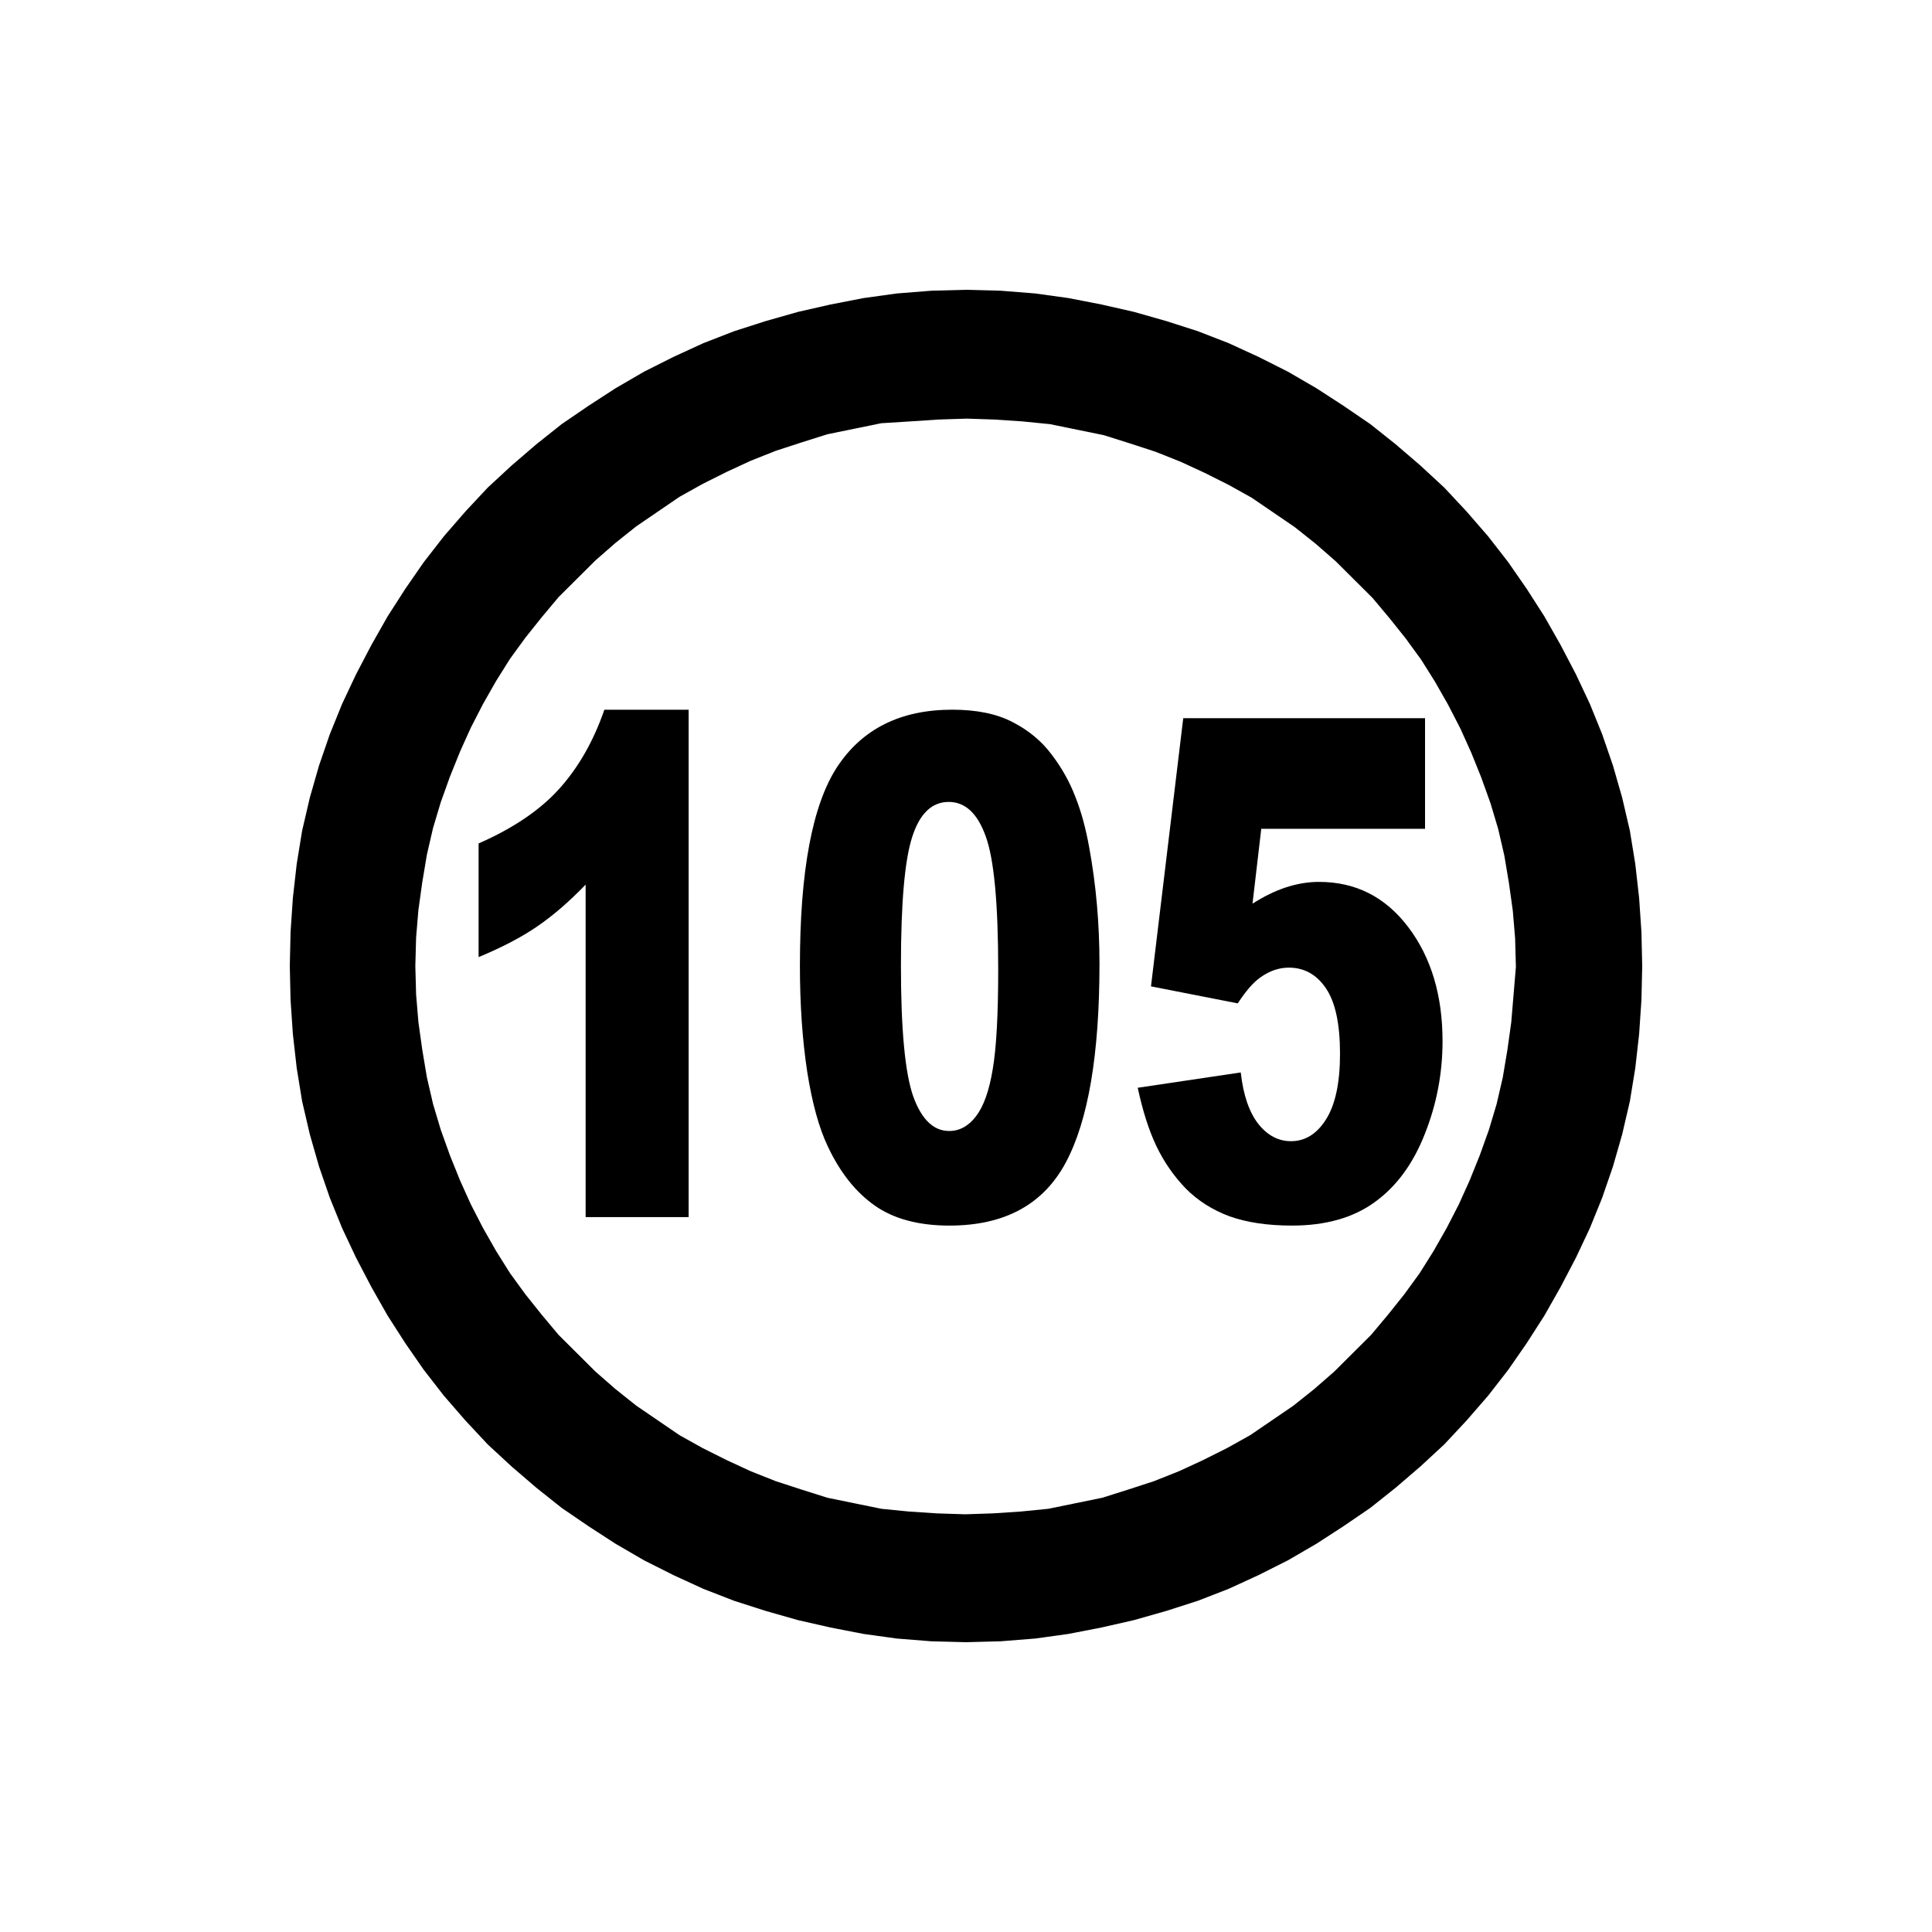
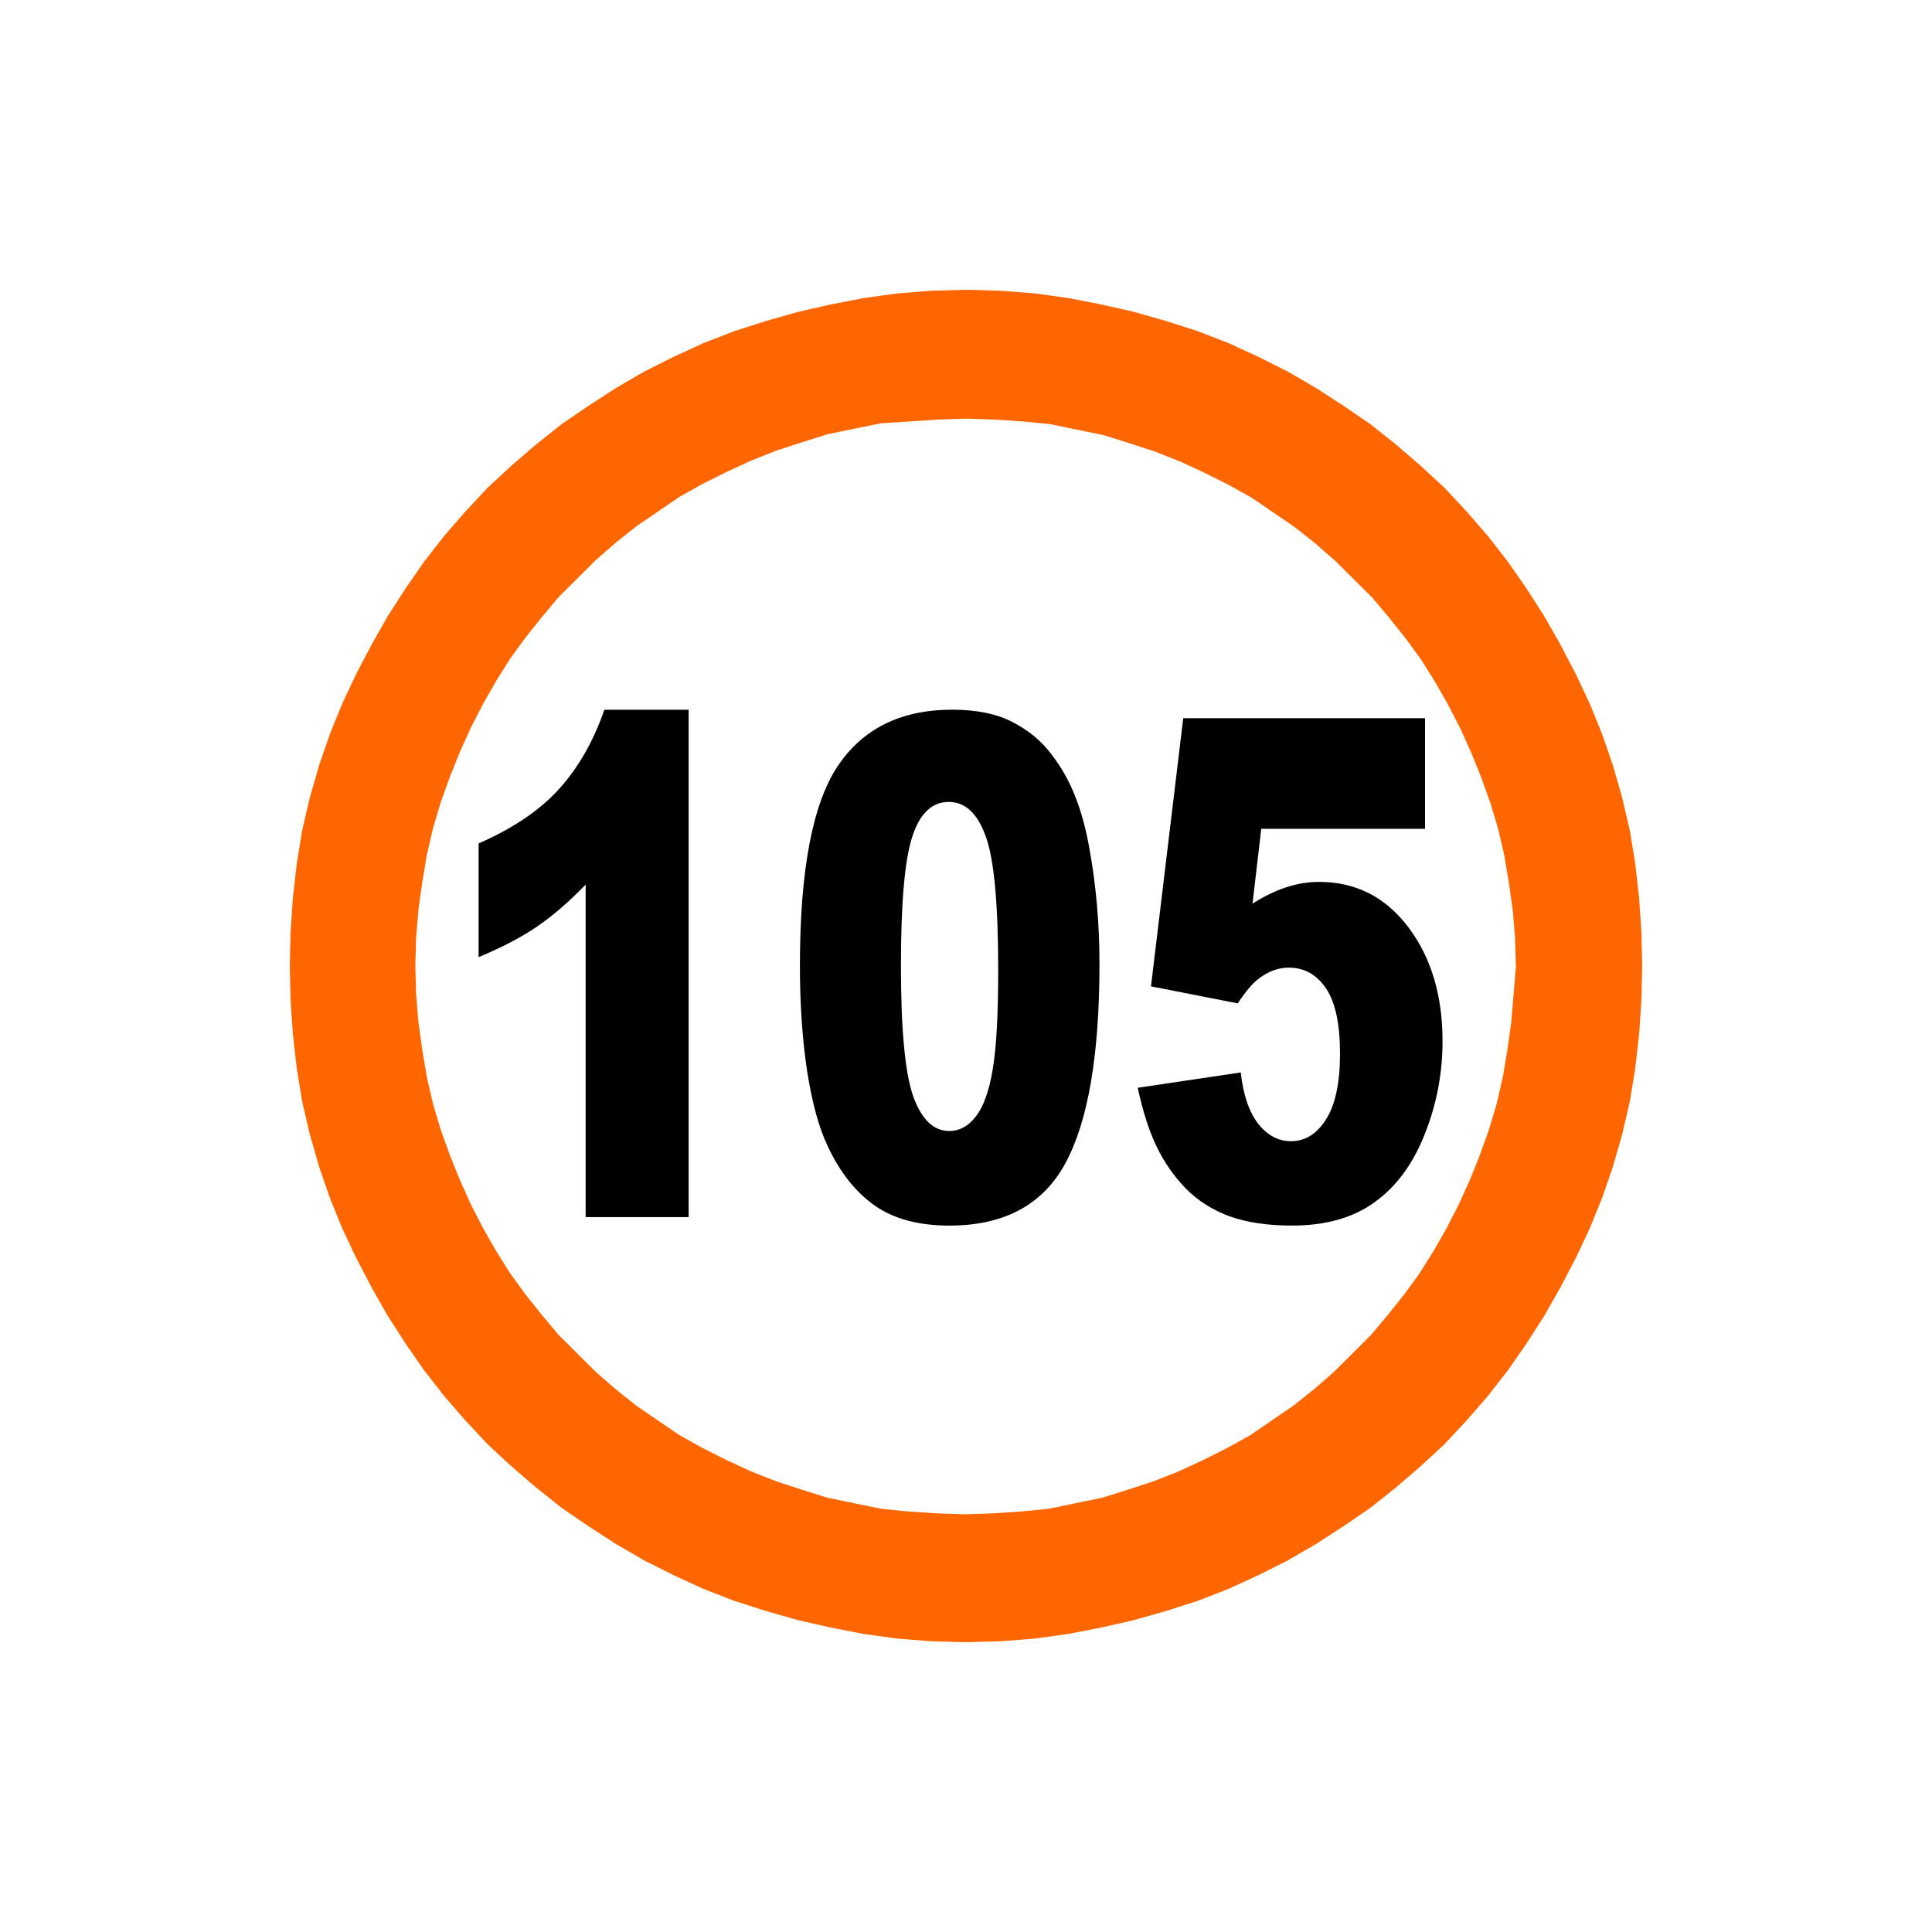
<svg xmlns="http://www.w3.org/2000/svg" version="1.1" id="Layer_1" x="0px" y="0px" viewBox="0 0 250 250" style="enable-background:new 0 0 250 250;" xml:space="preserve">
  <defs id="defs4203" />
  <style type="text/css" id="style4196">
	.st0{fill-rule:evenodd;clip-rule:evenodd;}
</style>
-   <path style="clip-rule:evenodd;fill-rule:evenodd" d="m 212.4,120.595 -0.299,-4.405 -0.498,-4.405 -0.698,-4.286 -0.997,-4.286 -1.196,-4.167 -1.395,-4.048 -1.595,-3.929 -1.794,-3.81 -1.993,-3.81 -2.093,-3.69 -2.292,-3.571 -2.392,-3.452 -2.591,-3.333 -2.79,-3.214 -2.89,-3.095 -3.089,-2.857 -3.189,-2.738 -3.289,-2.619 -3.488,-2.381 -3.488,-2.262 -3.687,-2.143 -3.787,-1.905 -3.887,-1.786 -3.986,-1.548 -4.086,-1.31 -4.186,-1.19 -4.186,-0.952 -4.285,-0.833 -4.285,-0.595 -4.485,-0.357 L 125,37.5 l -4.485,0.119 -4.485,0.357 -4.285,0.595 -4.285,0.833 -4.186,0.952 -4.186,1.19 -4.086,1.31 -3.986,1.548 -3.887,1.786 -3.787,1.905 -3.687,2.143 -3.488,2.262 -3.488,2.381 -3.289,2.619 -3.189,2.738 -3.089,2.857 -2.89,3.095 -2.79,3.214 -2.591,3.333 -2.392,3.452 -2.292,3.571 -2.093,3.69 -1.993,3.81 -1.794,3.81 -1.595,3.929 -1.395,4.048 -1.196,4.167 -0.997,4.286 -0.698,4.286 -0.498,4.405 -0.299,4.405 -0.1,4.405 0.1,4.405 0.299,4.405 0.498,4.405 0.698,4.286 0.997,4.286 1.196,4.167 1.395,4.048 1.595,3.929 1.794,3.81 1.993,3.81 2.093,3.69 2.292,3.571 2.392,3.452 2.591,3.333 2.79,3.214 2.89,3.095 3.089,2.857 3.189,2.738 3.289,2.619 3.488,2.381 3.488,2.262 3.687,2.143 3.787,1.905 3.887,1.786 3.986,1.548 4.086,1.31 4.186,1.19 4.186,0.952 4.285,0.833 4.285,0.595 4.485,0.357 L 125,212.5 l 4.485,-0.119 4.485,-0.357 4.285,-0.595 4.285,-0.833 4.186,-0.952 4.186,-1.19 4.086,-1.31 3.986,-1.548 3.887,-1.786 3.787,-1.905 3.687,-2.143 3.488,-2.262 3.488,-2.381 3.289,-2.619 3.189,-2.738 3.089,-2.857 2.89,-3.095 2.79,-3.214 2.591,-3.333 2.392,-3.452 2.292,-3.571 2.093,-3.69 1.993,-3.81 1.794,-3.81 1.595,-3.929 1.395,-4.048 1.196,-4.167 0.997,-4.286 0.698,-4.286 0.498,-4.405 0.299,-4.405 0.1,-4.405 -0.1,-4.405 z m -16.543,8.095 -0.299,3.571 -0.498,3.571 -0.598,3.571 -0.797,3.452 -0.997,3.333 -1.196,3.333 -1.296,3.214 -1.395,3.095 -1.595,3.095 -1.694,2.976 -1.794,2.857 -1.993,2.738 -2.093,2.619 -2.192,2.619 -2.392,2.381 -2.392,2.381 -2.591,2.262 -2.691,2.143 -2.79,1.905 -2.79,1.905 -2.99,1.667 -3.089,1.548 -3.089,1.429 -3.289,1.31 -3.289,1.071 -3.388,1.071 -3.488,0.714 -3.488,0.714 -3.588,0.357 -3.588,0.238 -3.588,0.119 -3.687,-0.119 -3.588,-0.238 -3.588,-0.357 -3.488,-0.714 -3.488,-0.714 -3.388,-1.071 -3.289,-1.071 -3.289,-1.31 -3.089,-1.429 -3.089,-1.548 -2.99,-1.667 -2.79,-1.905 -2.79,-1.905 -2.691,-2.143 -2.591,-2.262 -2.392,-2.381 -2.392,-2.381 -2.192,-2.619 -2.093,-2.619 -1.993,-2.738 -1.794,-2.857 -1.694,-2.976 -1.595,-3.095 -1.395,-3.095 -1.296,-3.214 -1.196,-3.333 -0.997,-3.333 -0.797,-3.452 -0.598,-3.571 -0.498,-3.571 -0.299,-3.571 -0.1,-3.69 0.1,-3.69 0.299,-3.571 0.498,-3.571 0.598,-3.571 0.797,-3.452 0.997,-3.333 1.196,-3.333 1.296,-3.214 1.395,-3.095 1.595,-3.095 1.694,-2.976 1.794,-2.857 1.993,-2.738 2.093,-2.619 2.192,-2.619 2.392,-2.381 2.392,-2.381 2.591,-2.262 2.691,-2.143 2.79,-1.905 2.79,-1.905 2.99,-1.667 3.089,-1.548 3.089,-1.429 3.289,-1.31 3.289,-1.071 3.388,-1.071 3.488,-0.714 3.488,-0.714 3.787,-0.238 3.588,-0.238 3.687,-0.119 3.588,0.119 3.588,0.238 3.588,0.357 3.488,0.714 3.488,0.714 3.388,1.071 3.289,1.071 3.289,1.31 3.089,1.429 3.089,1.548 2.99,1.667 2.79,1.905 2.79,1.905 2.691,2.143 2.591,2.262 2.392,2.381 2.392,2.381 2.192,2.619 2.093,2.619 1.993,2.738 1.794,2.857 1.694,2.976 1.595,3.095 1.395,3.095 1.296,3.214 1.196,3.333 0.997,3.333 0.797,3.452 0.598,3.571 0.498,3.571 0.299,3.571 0.1,3.69 -0.299,3.571 z" class="st0" id="XMLID_13_" />
+   <path style="clip-rule:evenodd;fill-rule:evenodd;fill:#ff6600" d="m 212.4,120.595 -0.299,-4.405 -0.498,-4.405 -0.698,-4.286 -0.997,-4.286 -1.196,-4.167 -1.395,-4.048 -1.595,-3.929 -1.794,-3.81 -1.993,-3.81 -2.093,-3.69 -2.292,-3.571 -2.392,-3.452 -2.591,-3.333 -2.79,-3.214 -2.89,-3.095 -3.089,-2.857 -3.189,-2.738 -3.289,-2.619 -3.488,-2.381 -3.488,-2.262 -3.687,-2.143 -3.787,-1.905 -3.887,-1.786 -3.986,-1.548 -4.086,-1.31 -4.186,-1.19 -4.186,-0.952 -4.285,-0.833 -4.285,-0.595 -4.485,-0.357 L 125,37.5 l -4.485,0.119 -4.485,0.357 -4.285,0.595 -4.285,0.833 -4.186,0.952 -4.186,1.19 -4.086,1.31 -3.986,1.548 -3.887,1.786 -3.787,1.905 -3.687,2.143 -3.488,2.262 -3.488,2.381 -3.289,2.619 -3.189,2.738 -3.089,2.857 -2.89,3.095 -2.79,3.214 -2.591,3.333 -2.392,3.452 -2.292,3.571 -2.093,3.69 -1.993,3.81 -1.794,3.81 -1.595,3.929 -1.395,4.048 -1.196,4.167 -0.997,4.286 -0.698,4.286 -0.498,4.405 -0.299,4.405 -0.1,4.405 0.1,4.405 0.299,4.405 0.498,4.405 0.698,4.286 0.997,4.286 1.196,4.167 1.395,4.048 1.595,3.929 1.794,3.81 1.993,3.81 2.093,3.69 2.292,3.571 2.392,3.452 2.591,3.333 2.79,3.214 2.89,3.095 3.089,2.857 3.189,2.738 3.289,2.619 3.488,2.381 3.488,2.262 3.687,2.143 3.787,1.905 3.887,1.786 3.986,1.548 4.086,1.31 4.186,1.19 4.186,0.952 4.285,0.833 4.285,0.595 4.485,0.357 L 125,212.5 l 4.485,-0.119 4.485,-0.357 4.285,-0.595 4.285,-0.833 4.186,-0.952 4.186,-1.19 4.086,-1.31 3.986,-1.548 3.887,-1.786 3.787,-1.905 3.687,-2.143 3.488,-2.262 3.488,-2.381 3.289,-2.619 3.189,-2.738 3.089,-2.857 2.89,-3.095 2.79,-3.214 2.591,-3.333 2.392,-3.452 2.292,-3.571 2.093,-3.69 1.993,-3.81 1.794,-3.81 1.595,-3.929 1.395,-4.048 1.196,-4.167 0.997,-4.286 0.698,-4.286 0.498,-4.405 0.299,-4.405 0.1,-4.405 -0.1,-4.405 z m -16.543,8.095 -0.299,3.571 -0.498,3.571 -0.598,3.571 -0.797,3.452 -0.997,3.333 -1.196,3.333 -1.296,3.214 -1.395,3.095 -1.595,3.095 -1.694,2.976 -1.794,2.857 -1.993,2.738 -2.093,2.619 -2.192,2.619 -2.392,2.381 -2.392,2.381 -2.591,2.262 -2.691,2.143 -2.79,1.905 -2.79,1.905 -2.99,1.667 -3.089,1.548 -3.089,1.429 -3.289,1.31 -3.289,1.071 -3.388,1.071 -3.488,0.714 -3.488,0.714 -3.588,0.357 -3.588,0.238 -3.588,0.119 -3.687,-0.119 -3.588,-0.238 -3.588,-0.357 -3.488,-0.714 -3.488,-0.714 -3.388,-1.071 -3.289,-1.071 -3.289,-1.31 -3.089,-1.429 -3.089,-1.548 -2.99,-1.667 -2.79,-1.905 -2.79,-1.905 -2.691,-2.143 -2.591,-2.262 -2.392,-2.381 -2.392,-2.381 -2.192,-2.619 -2.093,-2.619 -1.993,-2.738 -1.794,-2.857 -1.694,-2.976 -1.595,-3.095 -1.395,-3.095 -1.296,-3.214 -1.196,-3.333 -0.997,-3.333 -0.797,-3.452 -0.598,-3.571 -0.498,-3.571 -0.299,-3.571 -0.1,-3.69 0.1,-3.69 0.299,-3.571 0.498,-3.571 0.598,-3.571 0.797,-3.452 0.997,-3.333 1.196,-3.333 1.296,-3.214 1.395,-3.095 1.595,-3.095 1.694,-2.976 1.794,-2.857 1.993,-2.738 2.093,-2.619 2.192,-2.619 2.392,-2.381 2.392,-2.381 2.591,-2.262 2.691,-2.143 2.79,-1.905 2.79,-1.905 2.99,-1.667 3.089,-1.548 3.089,-1.429 3.289,-1.31 3.289,-1.071 3.388,-1.071 3.488,-0.714 3.488,-0.714 3.787,-0.238 3.588,-0.238 3.687,-0.119 3.588,0.119 3.588,0.238 3.588,0.357 3.488,0.714 3.488,0.714 3.388,1.071 3.289,1.071 3.289,1.31 3.089,1.429 3.089,1.548 2.99,1.667 2.79,1.905 2.79,1.905 2.691,2.143 2.591,2.262 2.392,2.381 2.392,2.381 2.192,2.619 2.093,2.619 1.993,2.738 1.794,2.857 1.694,2.976 1.595,3.095 1.395,3.095 1.296,3.214 1.196,3.333 0.997,3.333 0.797,3.452 0.598,3.571 0.498,3.571 0.299,3.571 0.1,3.69 -0.299,3.571 z" class="st0" id="XMLID_13_" />
  <g transform="scale(0.8096328,1.235128)" style="font-style:normal;font-variant:normal;font-weight:900;font-stretch:normal;font-size:83.454px;line-height:125%;font-family:Arial;-inkscape-font-specification:'Arial, Heavy';text-align:start;letter-spacing:0px;word-spacing:0px;writing-mode:lr-tb;text-anchor:start;fill:#000000;fill-opacity:1;stroke:none;stroke-width:1px;stroke-linecap:butt;stroke-linejoin:miter;stroke-opacity:1" id="text5478">
    <g transform="scale(1.058757,0.9445035)" style="font-style:normal;font-weight:normal;font-size:77.304px;line-height:125%;font-family:sans-serif;letter-spacing:0px;word-spacing:0px;fill:#000000;fill-opacity:1;stroke:none;stroke-width:1px;stroke-linecap:butt;stroke-linejoin:miter;stroke-opacity:1" id="text3349">
      <path d="m 103.955,78.722 0,56.28 -15.551,0 0,-36.878 q -3.775,2.869 -7.323,4.643 -3.51,1.774 -8.833,3.397 l 0,-12.607 q 7.851,-2.529 12.192,-6.077 4.341,-3.548 6.794,-8.757 l 12.72,0 z" style="font-style:normal;font-variant:normal;font-weight:900;font-stretch:normal;font-size:77.304px;line-height:125%;font-family:Arial;-inkscape-font-specification:'Arial, Heavy';text-align:start;writing-mode:lr-tb;text-anchor:start" id="path3378" />
      <path d="m 120.752,107.107 q 0,-15.778 5.662,-22.082 5.7,-6.304 17.325,-6.304 5.586,0 9.172,1.397 3.586,1.359 5.851,3.586 2.265,2.189 3.548,4.643 1.321,2.416 2.114,5.662 1.548,6.19 1.548,12.909 0,15.061 -5.096,22.044 -5.096,6.983 -17.552,6.983 -6.983,0 -11.286,-2.227 -4.303,-2.227 -7.059,-6.53 -2.001,-3.057 -3.133,-8.342 -1.095,-5.322 -1.095,-11.739 z m 15.249,0.038 q 0,10.569 1.85,14.457 1.887,3.85 5.435,3.85 2.34,0 4.039,-1.623 1.736,-1.661 2.529,-5.209 0.83,-3.548 0.83,-11.06 0,-11.022 -1.887,-14.797 -1.85,-3.812 -5.586,-3.812 -3.812,0 -5.511,3.888 -1.699,3.85 -1.699,14.306 z" style="font-style:normal;font-variant:normal;font-weight:900;font-stretch:normal;font-size:77.304px;line-height:125%;font-family:Arial;-inkscape-font-specification:'Arial, Heavy';text-align:start;writing-mode:lr-tb;text-anchor:start" id="path3380" />
      <path d="m 178.617,79.665 36.501,0 0,12.268 -24.724,0 -1.321,8.304 q 2.567,-1.208 5.058,-1.812 2.529,-0.604 4.982,-0.604 8.304,0 13.475,5.02 5.171,5.02 5.171,12.645 0,5.36 -2.68,10.305 -2.642,4.945 -7.549,7.549 -4.869,2.604 -12.494,2.604 -5.473,0 -9.399,-1.019 -3.888,-1.057 -6.643,-3.095 -2.718,-2.076 -4.416,-4.681 -1.699,-2.604 -2.831,-6.492 l 15.551,-1.699 q 0.566,3.737 2.642,5.7 2.076,1.925 4.945,1.925 3.208,0 5.284,-2.416 2.114,-2.454 2.114,-7.285 0,-4.945 -2.114,-7.247 -2.114,-2.303 -5.624,-2.303 -2.227,0 -4.303,1.095 -1.548,0.793 -3.397,2.869 l -13.098,-1.887 4.869,-29.744 z" style="font-style:normal;font-variant:normal;font-weight:900;font-stretch:normal;font-size:77.304px;line-height:125%;font-family:Arial;-inkscape-font-specification:'Arial, Heavy';text-align:start;writing-mode:lr-tb;text-anchor:start" id="path3382" />
    </g>
  </g>
</svg>
